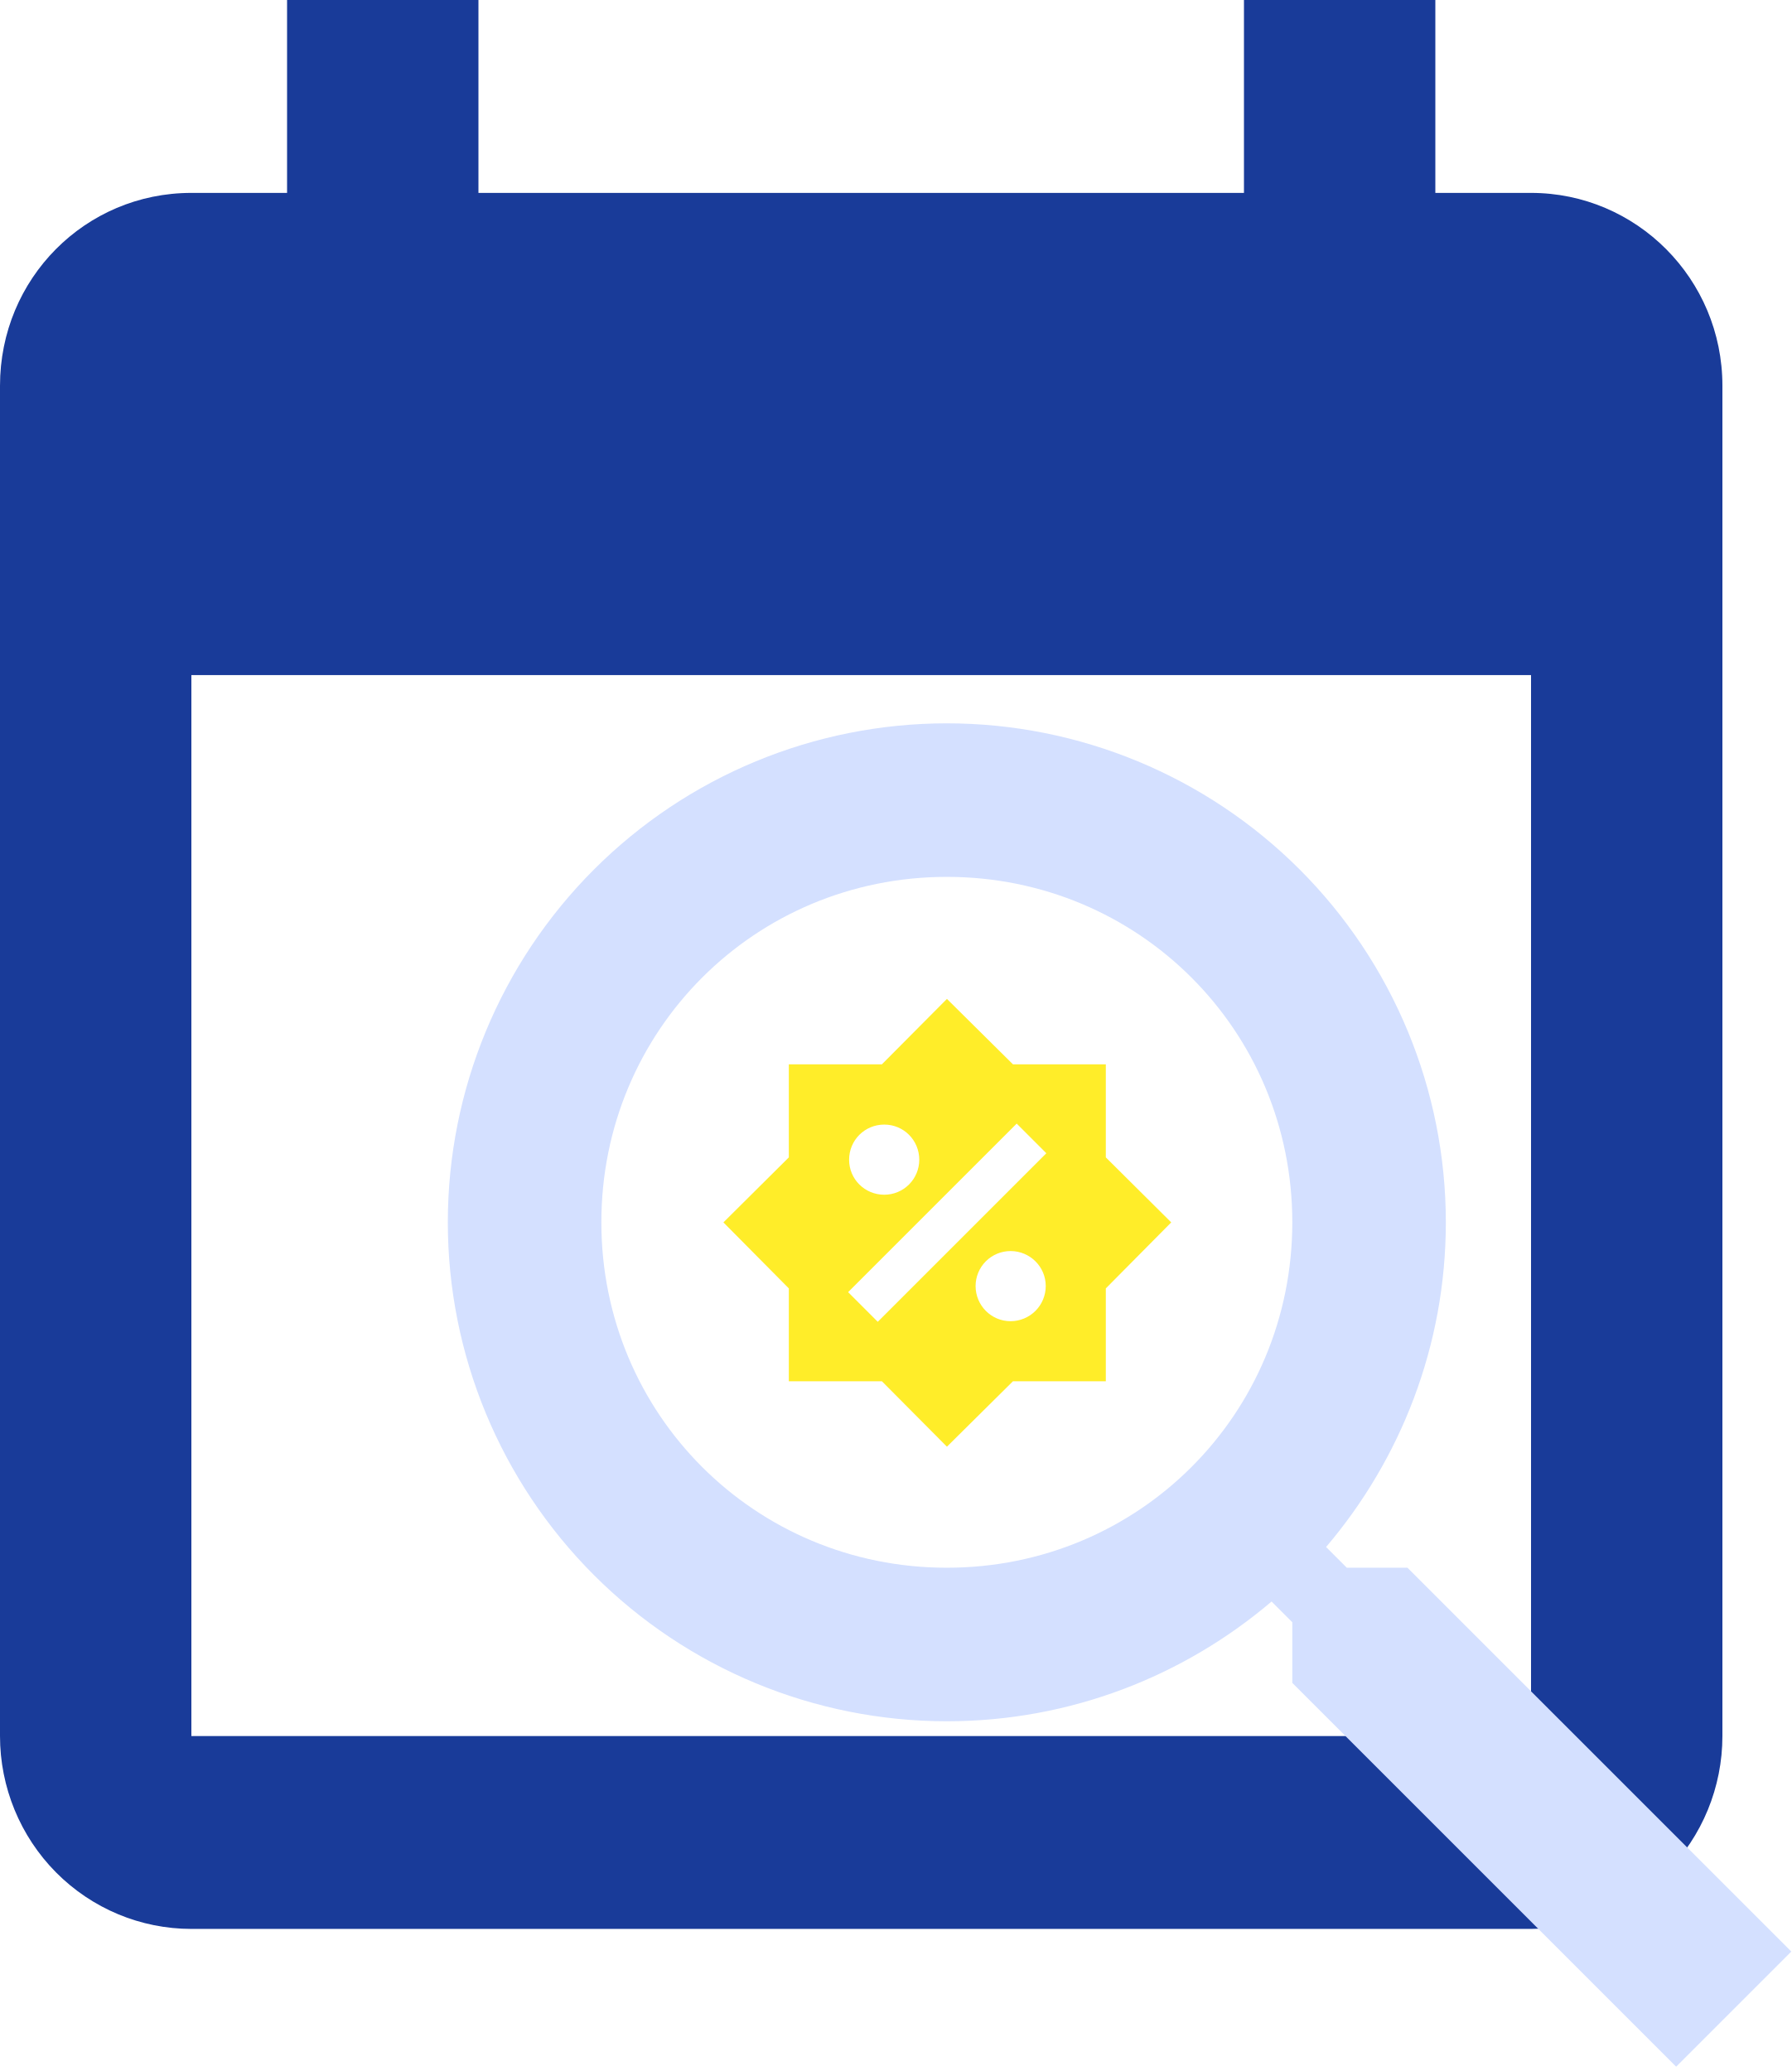
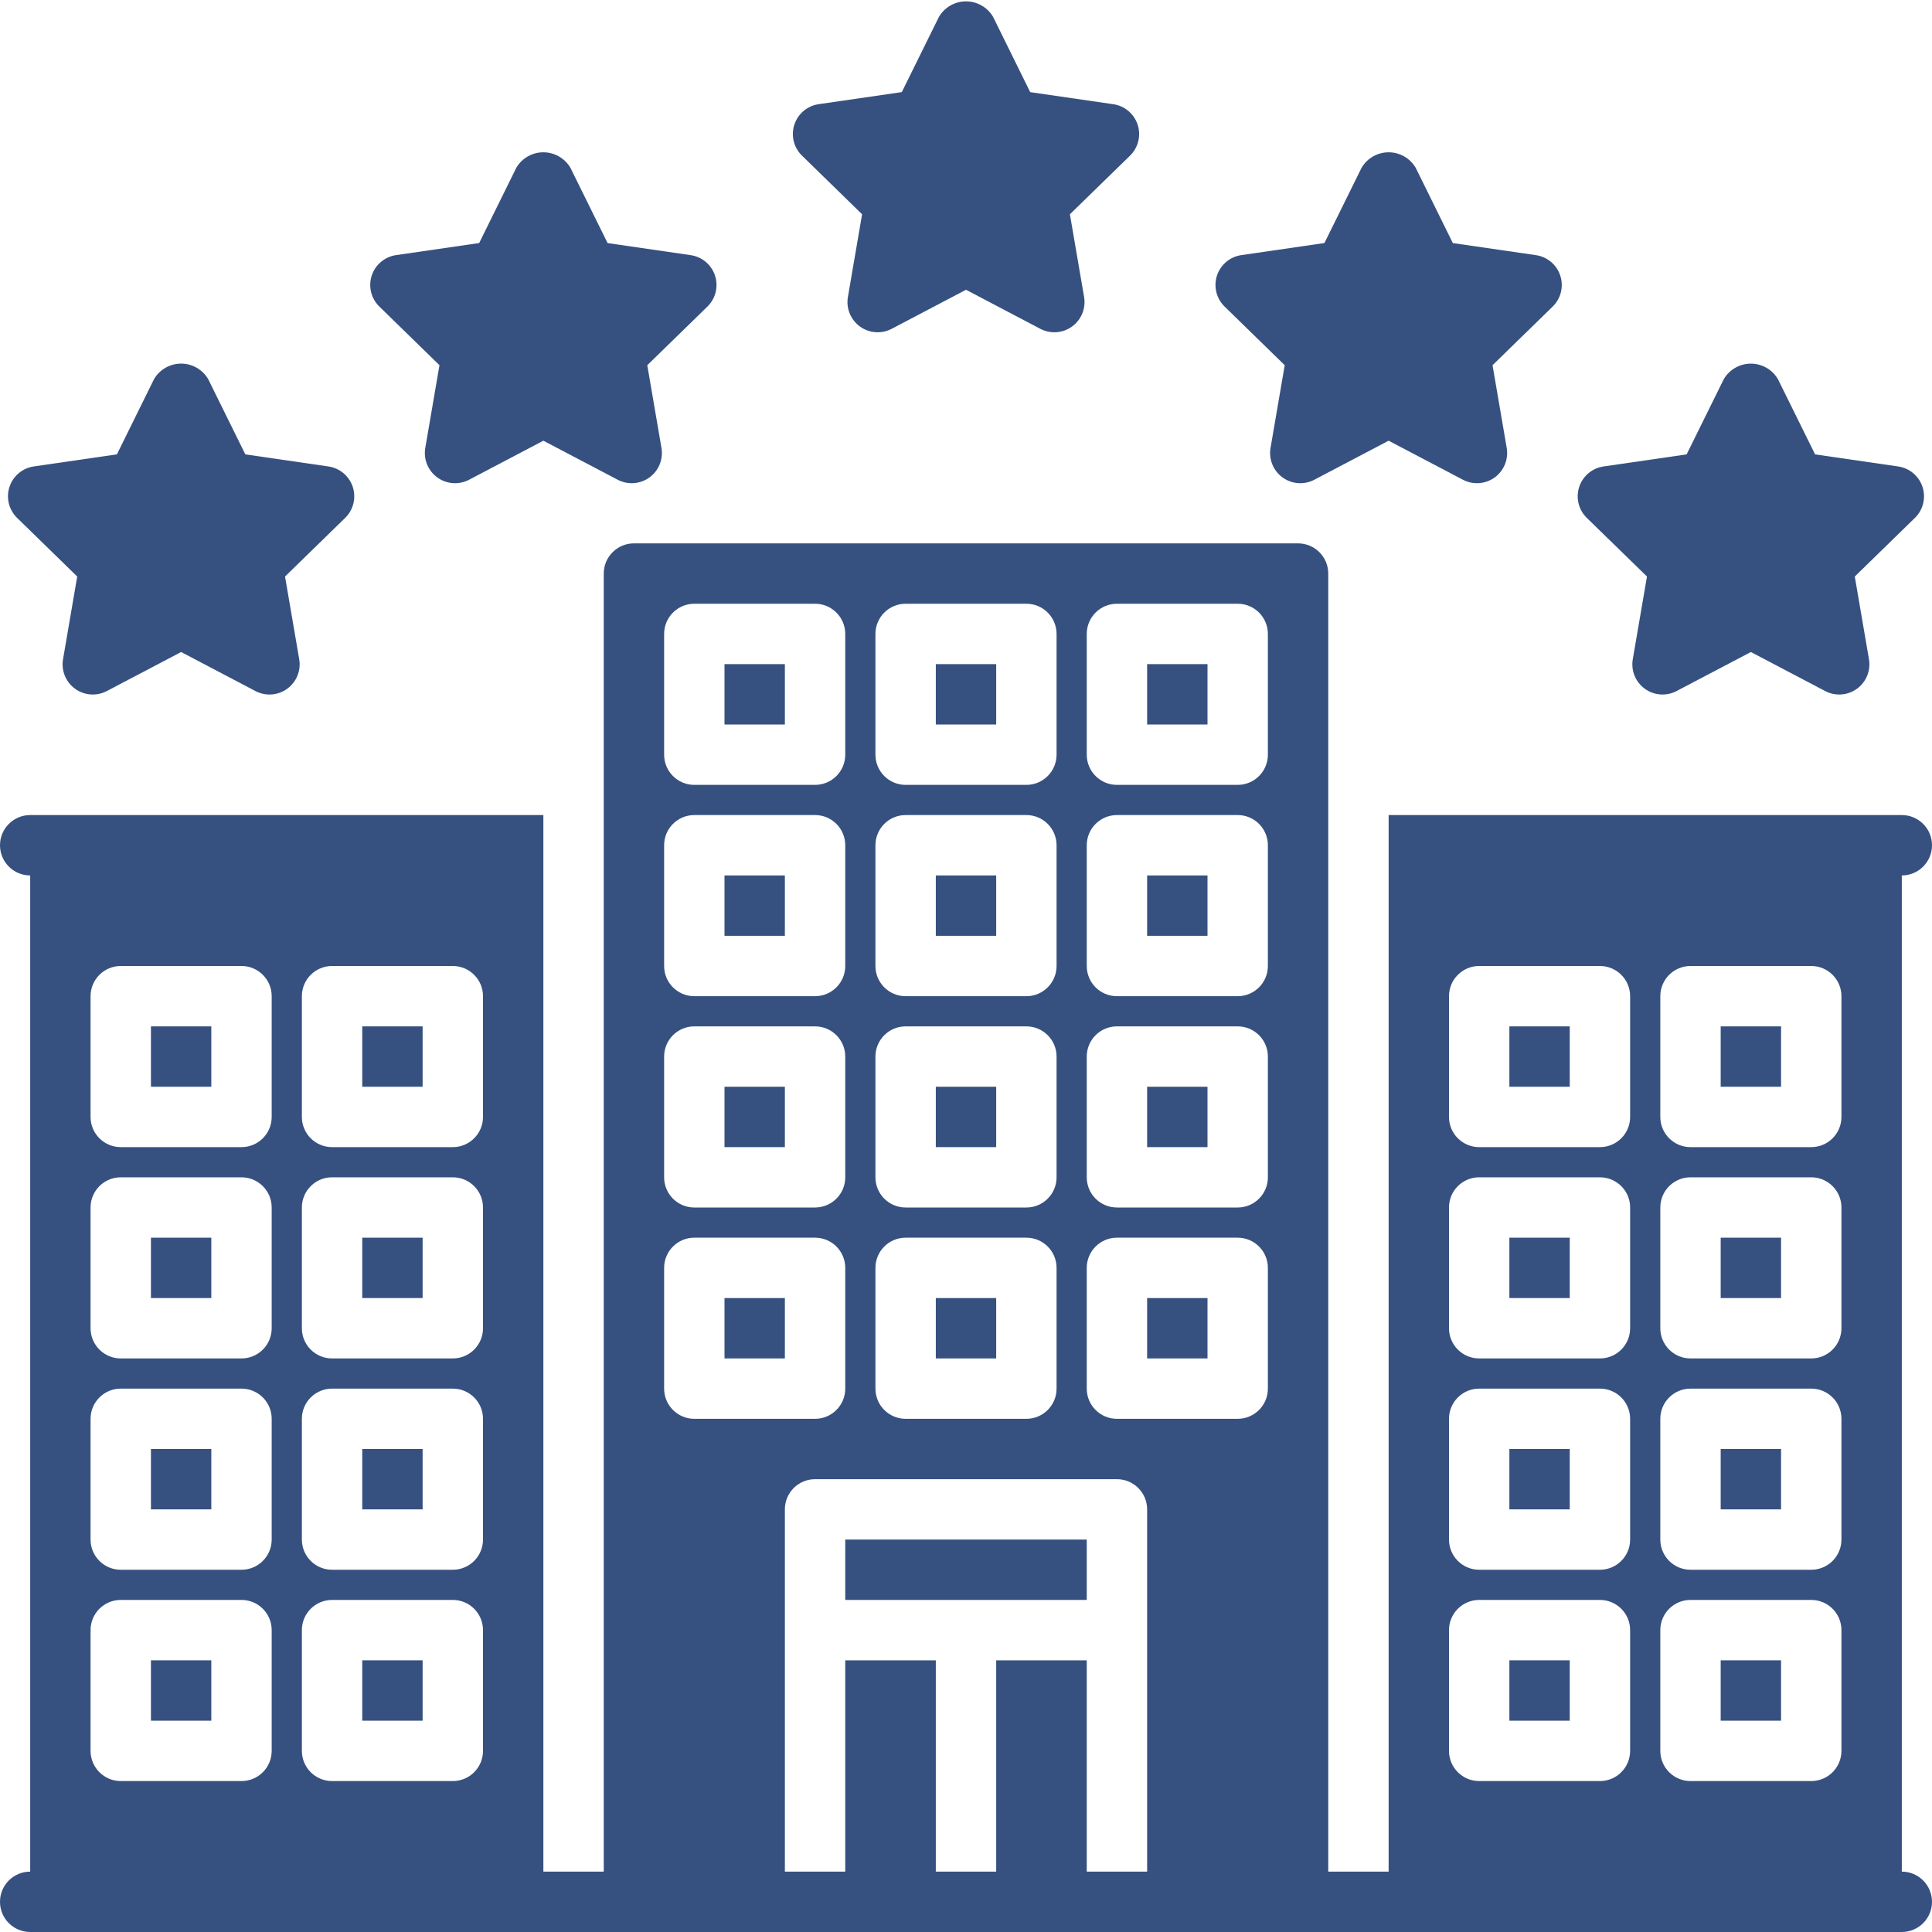
- <svg xmlns="http://www.w3.org/2000/svg" width="128" height="148" viewBox="0 0 128 148" fill="none">
-   <path d="M109.402 124.062H13.675V48.246H109.402M88.889 0V13.785H34.188V0H20.513V13.785H13.675C6.085 13.785 0 19.919 0 27.569V124.062C0 127.717 1.441 131.224 4.005 133.809C6.57 136.394 10.048 137.846 13.675 137.846H109.402C113.029 137.846 116.507 136.394 119.072 133.809C121.636 131.224 123.077 127.717 123.077 124.062V27.569C123.077 19.919 116.923 13.785 109.402 13.785H102.564V0" fill="#193B99" />
-   <path d="M67.657 51.692C77.114 51.692 86.183 55.449 92.871 62.136C99.558 68.823 103.314 77.893 103.314 87.35C103.314 96.181 100.078 104.3 94.757 110.554L96.238 112.035H100.571L128 139.464L119.771 147.692L92.343 120.264V115.93L90.862 114.449C84.608 119.77 76.489 123.007 67.657 123.007C58.2 123.007 49.131 119.25 42.444 112.563C35.757 105.876 32 96.806 32 87.35C32 77.893 35.757 68.823 42.444 62.136C49.131 55.449 58.2 51.692 67.657 51.692ZM67.657 62.664C53.943 62.664 42.971 73.635 42.971 87.35C42.971 101.064 53.943 112.035 67.657 112.035C81.371 112.035 92.343 101.064 92.343 87.35C92.343 73.635 81.371 62.664 67.657 62.664Z" fill="#D4E0FF" />
-   <path d="M79.018 82.71V76.059H72.381L67.664 71.385L63.018 76.059H56.367V82.71L51.692 87.356L56.367 92.073V98.71H63.018L67.664 103.385L72.381 98.71H79.018V92.073L83.692 87.356L79.018 82.71ZM63.188 80.366C64.571 80.366 65.687 81.482 65.687 82.88C65.687 83.543 65.424 84.178 64.955 84.647C64.486 85.116 63.85 85.379 63.188 85.379C61.789 85.379 60.674 84.264 60.674 82.88C60.674 81.482 61.789 80.366 63.188 80.366ZM72.211 94.417C70.827 94.417 69.712 93.287 69.712 91.904C69.712 91.241 69.975 90.605 70.444 90.136C70.913 89.667 71.548 89.404 72.211 89.404C73.595 89.404 74.725 90.52 74.725 91.904C74.725 92.57 74.46 93.21 73.989 93.681C73.517 94.152 72.878 94.417 72.211 94.417ZM62.721 94.46L60.603 92.341L72.649 80.296L74.767 82.414L62.721 94.46Z" fill="#FFED29" />
+ <svg xmlns="http://www.w3.org/2000/svg" viewBox="0 0 64 64">
+   <g id="Hotel">
+     <path d="M28.558,7.098l-.47,2.74a1,1,0,0,0,1.451,1.054L32,9.599l2.461,1.293a1,1,0,0,0,1.451-1.054l-.47-2.74,1.991-1.941a.999.999,0,0,0-.554-1.705l-2.752-.4L32.897.558a1.04,1.04,0,0,0-1.793,0L29.873,3.051l-2.752.4a.999.999,0,0,0-.554,1.705Z" style="fill:#365180" />
+     <path d="M42.558,12.098l-.47,2.74a1,1,0,0,0,1.451,1.054L46,14.599l2.461,1.293a1,1,0,0,0,1.451-1.054l-.47-2.74,1.991-1.941a.999.999,0,0,0-.554-1.705l-2.752-.4L46.897,5.558a1.04,1.04,0,0,0-1.793,0L43.873,8.051l-2.752.4a.999.999,0,0,0-.554,1.705Z" style="fill:#365180" />
+     <path d="M54.558,19.098l-.47,2.74a1,1,0,0,0,1.451,1.054L58,21.599l2.461,1.293a1,1,0,0,0,1.451-1.054l-.47-2.74,1.991-1.941a.999.999,0,0,0-.554-1.705l-2.752-.4-1.231-2.493a1.04,1.04,0,0,0-1.793,0l-1.231,2.493-2.752.4a.999.999,0,0,0-.554,1.705Z" style="fill:#365180" />
+     <path d="M14.558,12.098l-.47,2.74a1,1,0,0,0,1.451,1.054L18,14.599l2.461,1.293a1,1,0,0,0,1.451-1.054l-.47-2.74,1.991-1.941a.999.999,0,0,0-.554-1.705l-2.752-.4L18.896,5.558a1.04,1.04,0,0,0-1.793,0L15.873,8.051l-2.752.4a.999.999,0,0,0-.554,1.705Z" style="fill:#365180" />
+     <path d="M2.558,19.098l-.47,2.74a1,1,0,0,0,1.451,1.054L6,21.599l2.461,1.293a1,1,0,0,0,1.451-1.054l-.47-2.74,1.991-1.941a.999.999,0,0,0-.554-1.705l-2.752-.4L6.896,12.558a1.04,1.04,0,0,0-1.793,0L3.873,15.051l-2.752.4a.999.999,0,0,0-.554,1.705Z" style="fill:#365180" />
+     <path d="M63,62h0V29h0a1,1,0,0,0,0-2H46V62H44V19a1,1,0,0,0-1-1H21a1,1,0,0,0-1,1V62H18V27H1a1,1,0,0,0,0,2H1V62H1a1,1,0,0,0,0,2H63a1,1,0,0,0,0-2ZM55,33a1,1,0,0,1,1-1h4a1,1,0,0,1,1,1v4a1,1,0,0,1-1,1H56a1,1,0,0,1-1-1Zm0,7a1,1,0,0,1,1-1h4a1,1,0,0,1,1,1v4a1,1,0,0,1-1,1H56a1,1,0,0,1-1-1Zm0,7a1,1,0,0,1,1-1h4a1,1,0,0,1,1,1v4a1,1,0,0,1-1,1H56a1,1,0,0,1-1-1Zm0,7a1,1,0,0,1,1-1h4a1,1,0,0,1,1,1v4a1,1,0,0,1-1,1H56a1,1,0,0,1-1-1ZM48,33a1,1,0,0,1,1-1h4a1,1,0,0,1,1,1v4a1,1,0,0,1-1,1H49a1,1,0,0,1-1-1Zm0,7a1,1,0,0,1,1-1h4a1,1,0,0,1,1,1v4a1,1,0,0,1-1,1H49a1,1,0,0,1-1-1Zm0,7a1,1,0,0,1,1-1h4a1,1,0,0,1,1,1v4a1,1,0,0,1-1,1H49a1,1,0,0,1-1-1Zm0,7a1,1,0,0,1,1-1h4a1,1,0,0,1,1,1v4a1,1,0,0,1-1,1H49a1,1,0,0,1-1-1ZM10,33a1,1,0,0,1,1-1h4a1,1,0,0,1,1,1v4a1,1,0,0,1-1,1H11a1,1,0,0,1-1-1Zm0,7a1,1,0,0,1,1-1h4a1,1,0,0,1,1,1v4a1,1,0,0,1-1,1H11a1,1,0,0,1-1-1Zm0,7a1,1,0,0,1,1-1h4a1,1,0,0,1,1,1v4a1,1,0,0,1-1,1H11a1,1,0,0,1-1-1Zm0,7a1,1,0,0,1,1-1h4a1,1,0,0,1,1,1v4a1,1,0,0,1-1,1H11a1,1,0,0,1-1-1ZM3,33a1,1,0,0,1,1-1H8a1,1,0,0,1,1,1v4a1,1,0,0,1-1,1H4a1,1,0,0,1-1-1Zm0,7a1,1,0,0,1,1-1H8a1,1,0,0,1,1,1v4a1,1,0,0,1-1,1H4a1,1,0,0,1-1-1Zm0,7a1,1,0,0,1,1-1H8a1,1,0,0,1,1,1v4a1,1,0,0,1-1,1H4a1,1,0,0,1-1-1Zm0,7a1,1,0,0,1,1-1H8a1,1,0,0,1,1,1v4a1,1,0,0,1-1,1H4a1,1,0,0,1-1-1ZM36,21a1,1,0,0,1,1-1h4a1,1,0,0,1,1,1v4a1,1,0,0,1-1,1H37a1,1,0,0,1-1-1Zm0,7a1,1,0,0,1,1-1h4a1,1,0,0,1,1,1v4a1,1,0,0,1-1,1H37a1,1,0,0,1-1-1Zm0,7a1,1,0,0,1,1-1h4a1,1,0,0,1,1,1v4a1,1,0,0,1-1,1H37a1,1,0,0,1-1-1Zm0,7a1,1,0,0,1,1-1h4a1,1,0,0,1,1,1v4a1,1,0,0,1-1,1H37a1,1,0,0,1-1-1ZM29,21a1,1,0,0,1,1-1h4a1,1,0,0,1,1,1v4a1,1,0,0,1-1,1H30a1,1,0,0,1-1-1Zm0,7a1,1,0,0,1,1-1h4a1,1,0,0,1,1,1v4a1,1,0,0,1-1,1H30a1,1,0,0,1-1-1Zm0,7a1,1,0,0,1,1-1h4a1,1,0,0,1,1,1v4a1,1,0,0,1-1,1H30a1,1,0,0,1-1-1Zm0,7a1,1,0,0,1,1-1h4a1,1,0,0,1,1,1v4a1,1,0,0,1-1,1H30a1,1,0,0,1-1-1ZM22,21a1,1,0,0,1,1-1h4a1,1,0,0,1,1,1v4a1,1,0,0,1-1,1H23a1,1,0,0,1-1-1Zm0,7a1,1,0,0,1,1-1h4a1,1,0,0,1,1,1v4a1,1,0,0,1-1,1H23a1,1,0,0,1-1-1Zm0,7a1,1,0,0,1,1-1h4a1,1,0,0,1,1,1v4a1,1,0,0,1-1,1H23a1,1,0,0,1-1-1Zm0,7a1,1,0,0,1,1-1h4a1,1,0,0,1,1,1v4a1,1,0,0,1-1,1H23a1,1,0,0,1-1-1ZM36,62V55H33v7H31V55H28v7H26V50a1,1,0,0,1,1-1H37a1,1,0,0,1,1,1V62Z" style="fill:#365180" />
+     <rect x="24" y="36" width="2" height="2" style="fill:#365180" />
+     <rect x="31" y="29" width="2" height="2" style="fill:#365180" />
+     <rect x="28" y="51" width="8" height="2" style="fill:#365180" />
+     <rect x="31" y="36" width="2" height="2" style="fill:#365180" />
+     <rect x="24" y="22" width="2" height="2" style="fill:#365180" />
+     <rect x="31" y="43" width="2" height="2" style="fill:#365180" />
+     <rect x="31" y="22" width="2" height="2" style="fill:#365180" />
+     <rect x="38" y="29" width="2" height="2" style="fill:#365180" />
+     <rect x="24" y="43" width="2" height="2" style="fill:#365180" />
+     <rect x="24" y="29" width="2" height="2" style="fill:#365180" />
+     <rect x="38" y="22" width="2" height="2" style="fill:#365180" />
+     <rect x="38" y="43" width="2" height="2" style="fill:#365180" />
+     <rect x="38" y="36" width="2" height="2" style="fill:#365180" />
+     <rect x="57" y="48" width="2" height="2" style="fill:#365180" />
+     <rect x="50" y="48" width="2" height="2" style="fill:#365180" />
+     <rect x="57" y="55" width="2" height="2" style="fill:#365180" />
+     <rect x="50" y="55" width="2" height="2" style="fill:#365180" />
+     <rect x="57" y="34" width="2" height="2" style="fill:#365180" />
+     <rect x="50" y="34" width="2" height="2" style="fill:#365180" />
+     <rect x="57" y="41" width="2" height="2" style="fill:#365180" />
+     <rect x="50" y="41" width="2" height="2" style="fill:#365180" />
+     <rect x="5" y="48" width="2" height="2" style="fill:#365180" />
+     <rect x="12" y="48" width="2" height="2" style="fill:#365180" />
+     <rect x="5" y="55" width="2" height="2" style="fill:#365180" />
+     <rect x="12" y="55" width="2" height="2" style="fill:#365180" />
+     <rect x="5" y="34" width="2" height="2" style="fill:#365180" />
+     <rect x="12" y="34" width="2" height="2" style="fill:#365180" />
+     <rect x="5" y="41" width="2" height="2" style="fill:#365180" />
+     <rect x="12" y="41" width="2" height="2" style="fill:#365180" />
+   </g>
</svg>
